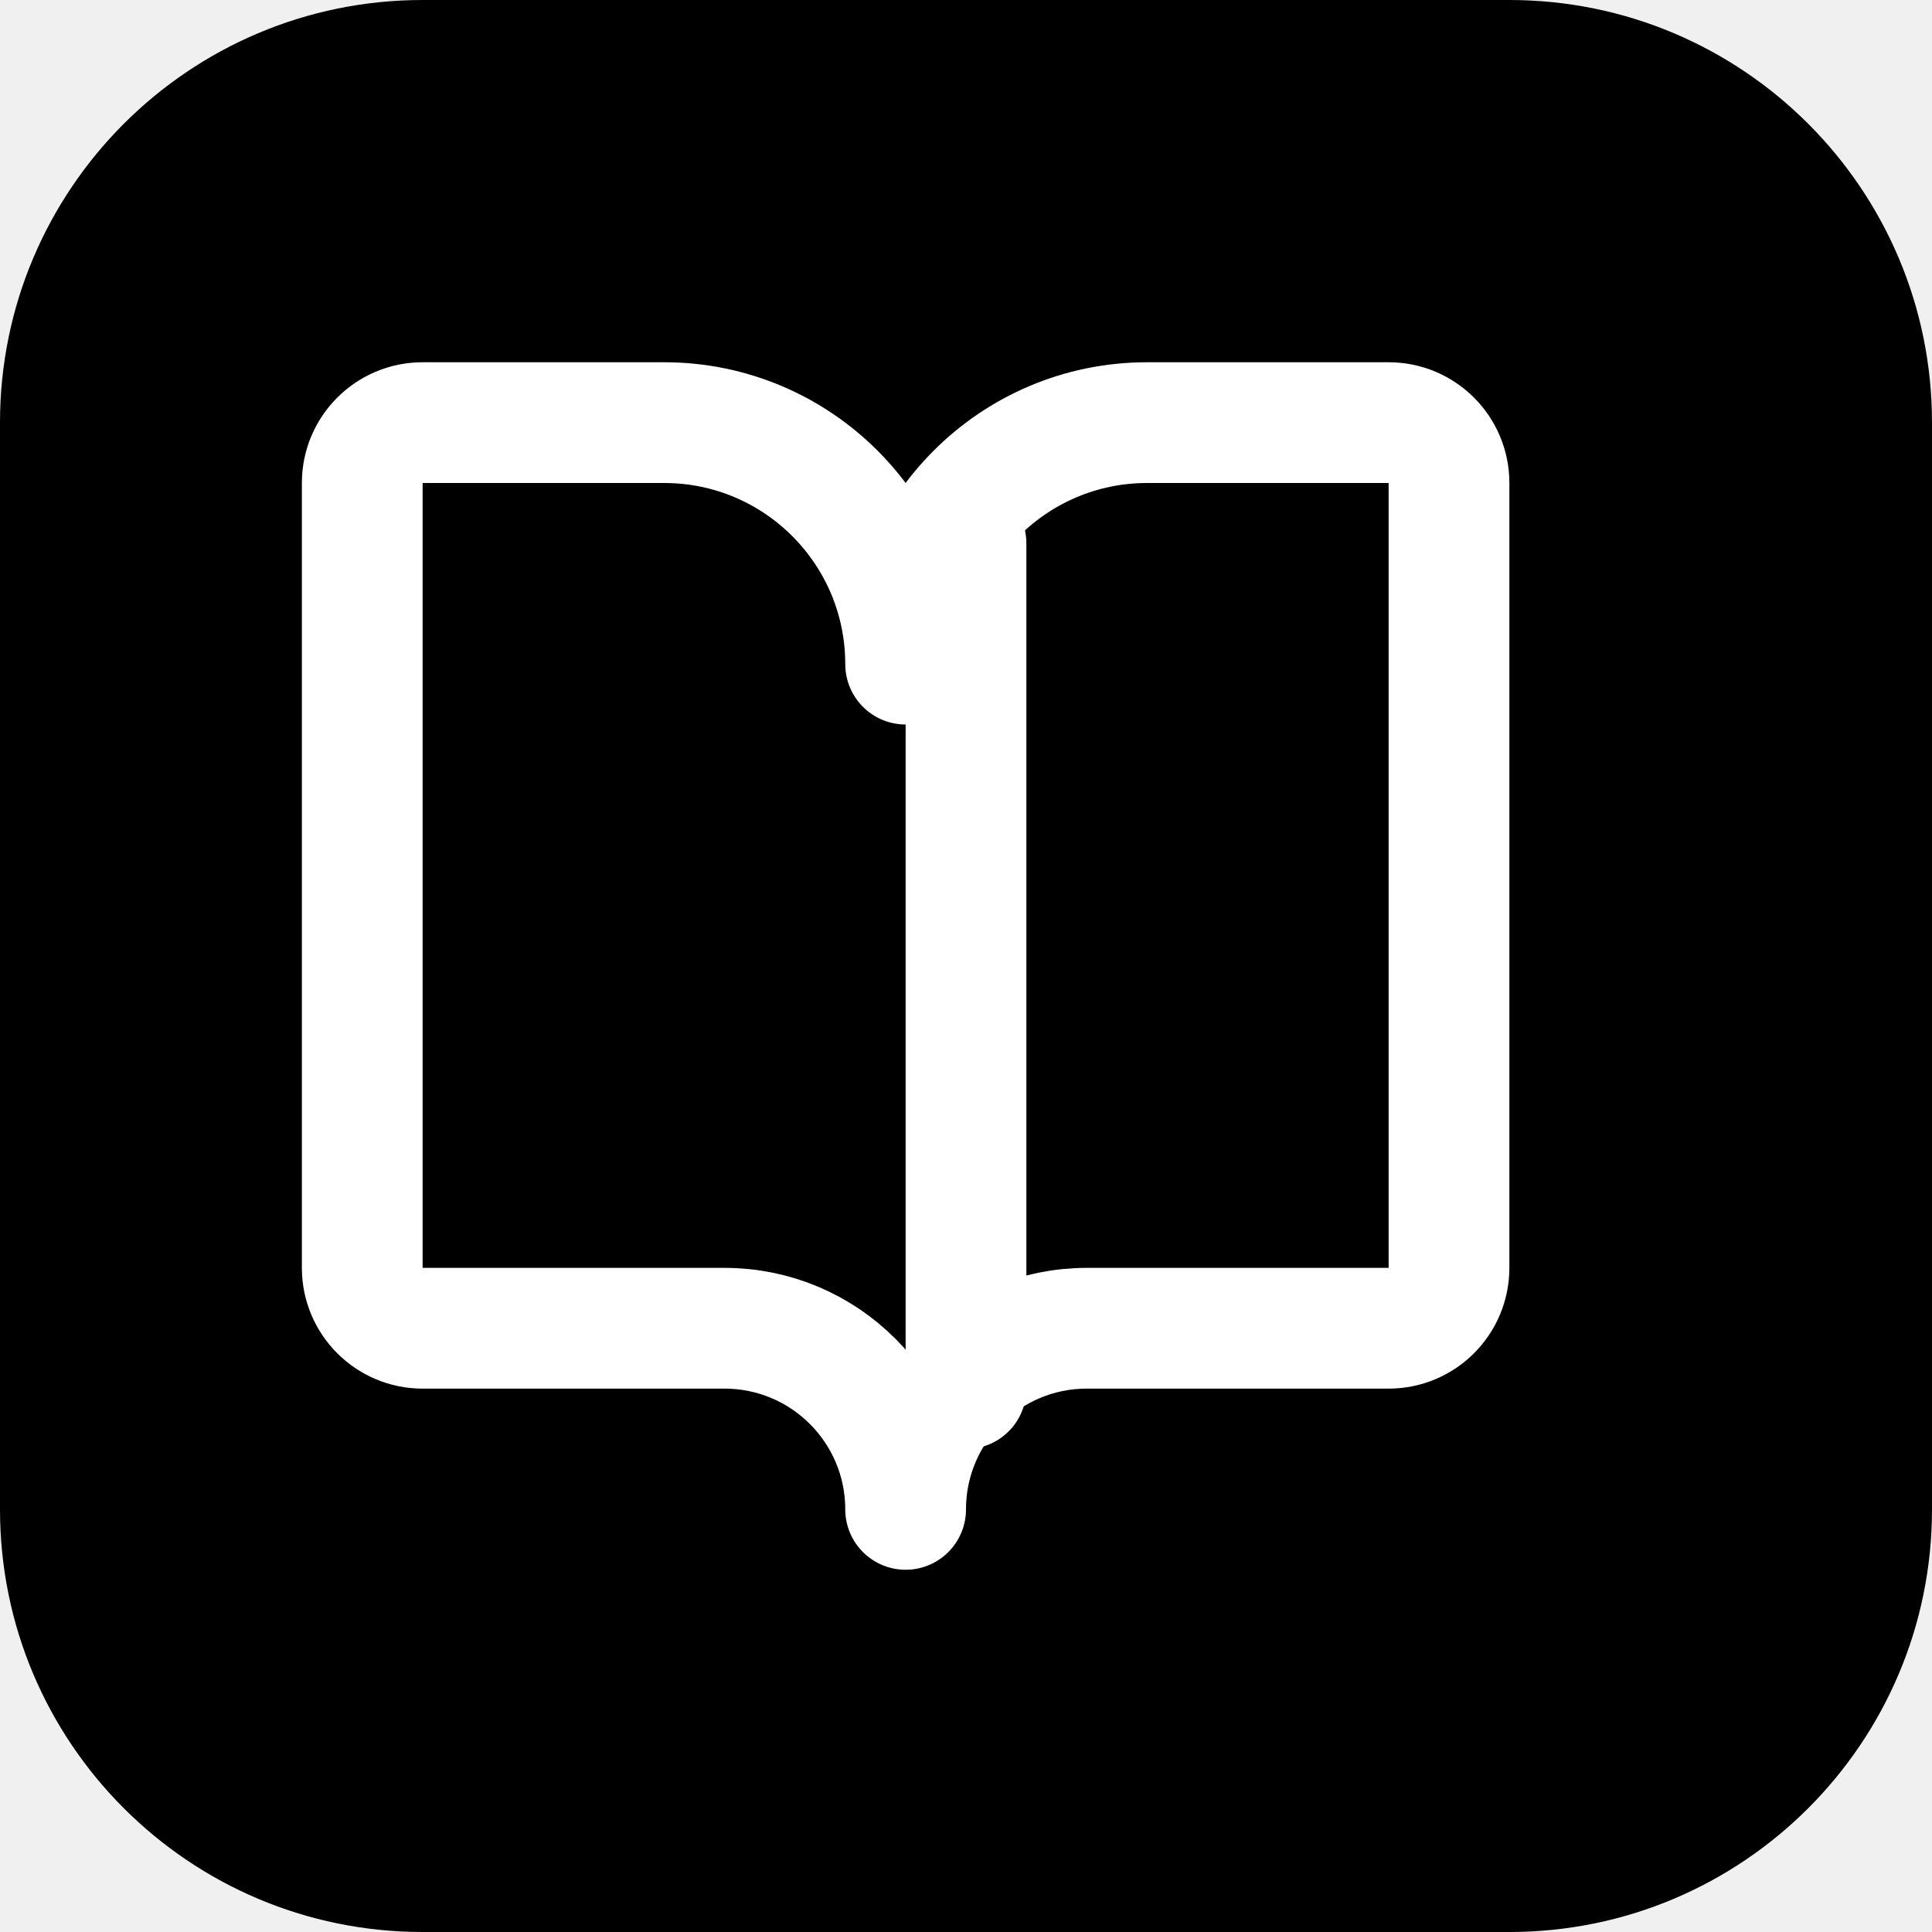
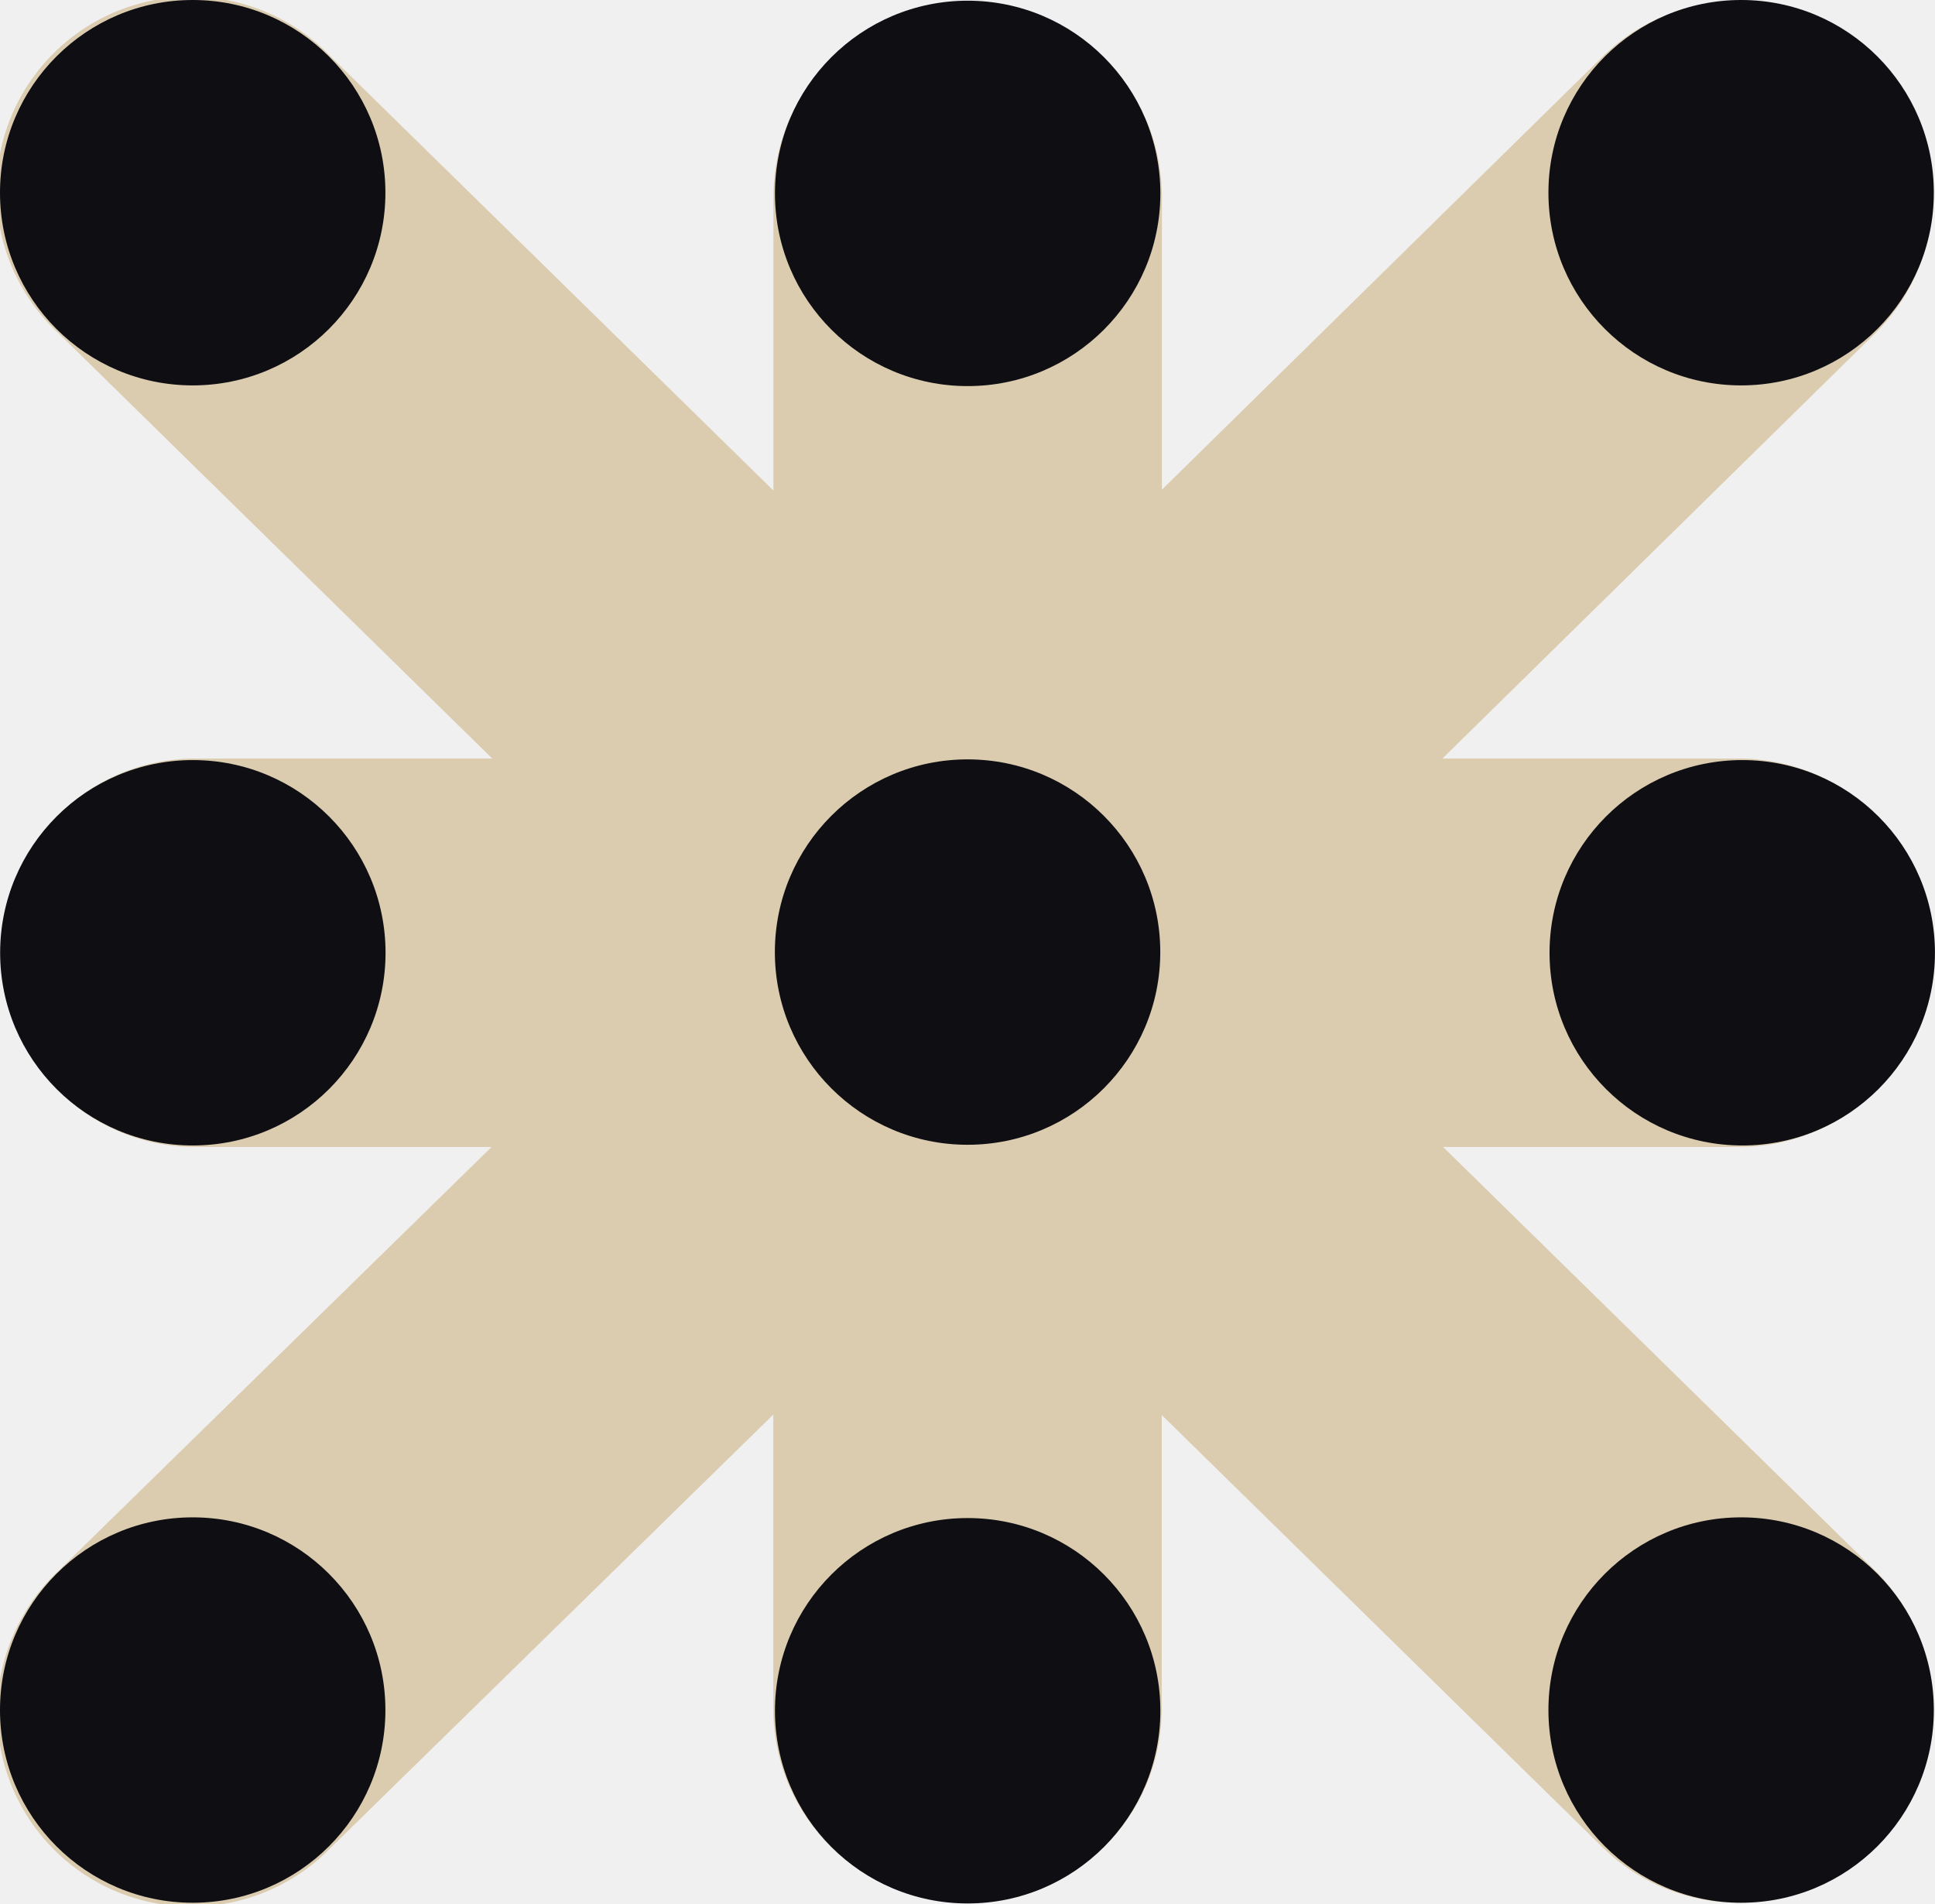
- <svg xmlns="http://www.w3.org/2000/svg" viewBox="0 0 32 32" width="32" height="32">
-   <rect width="32" height="32" rx="7" fill="oklch(74.137% 0.131 37.323)" />
-   <g fill="none" stroke="#fff" stroke-width="2" stroke-linecap="round" stroke-linejoin="round">
-     <path d="M16 9v14" />
-     <path d="M7 22a1 1 0 0 1-1-1V8a1 1 0 0 1 1-1h4a4 4 0 0 1 4 4 4 4 0 0 1 4-4h4a1 1 0 0 1 1 1v13a1 1 0 0 1-1 1h-5a3 3 0 0 0-3 3 3 3 0 0 0-3-3z" />
+ <svg xmlns="http://www.w3.org/2000/svg" viewBox="0 0 415.11 408.36">
+   <path fill="#dbccaf" d="M309.59,246.07H373a41.67,41.67,0,0,0,0-83.34H309.44l92.73-91.11a41.66,41.66,0,0,0-58.4-59.44l-94.51,92.87V42.23a41.67,41.67,0,1,0-83.34,0v63l-94.86-93A41.66,41.66,0,1,0,12.72,71.65l92.88,91.08H41.89a41.67,41.67,0,0,0,0,83.34h63.56l-92.7,90.72A41.67,41.67,0,1,0,71,396.35l94.89-92.87v63.09a41.67,41.67,0,1,0,83.34,0v-63l94.54,92.71a41.66,41.66,0,0,0,58.34-59.5Z" />
+   <g fill="#0e0e13">
+     <circle cx="207.59" cy="41.49" r="41.34" />
+     <circle cx="207.59" cy="367.01" r="41.34" />
+     <circle cx="41.37" cy="204.4" r="41.34" />
+     <circle cx="373.76" cy="204.4" r="41.34" />
+     <circle cx="373.52" cy="366.86" r="41.34" />
+     <circle cx="41.34" cy="366.86" r="41.34" />
+     <circle cx="41.34" cy="41.34" r="41.34" />
+     <circle cx="373.52" cy="41.34" r="41.34" />
+     <circle cx="207.57" cy="204.25" r="41.34" />
  </g>
</svg>
